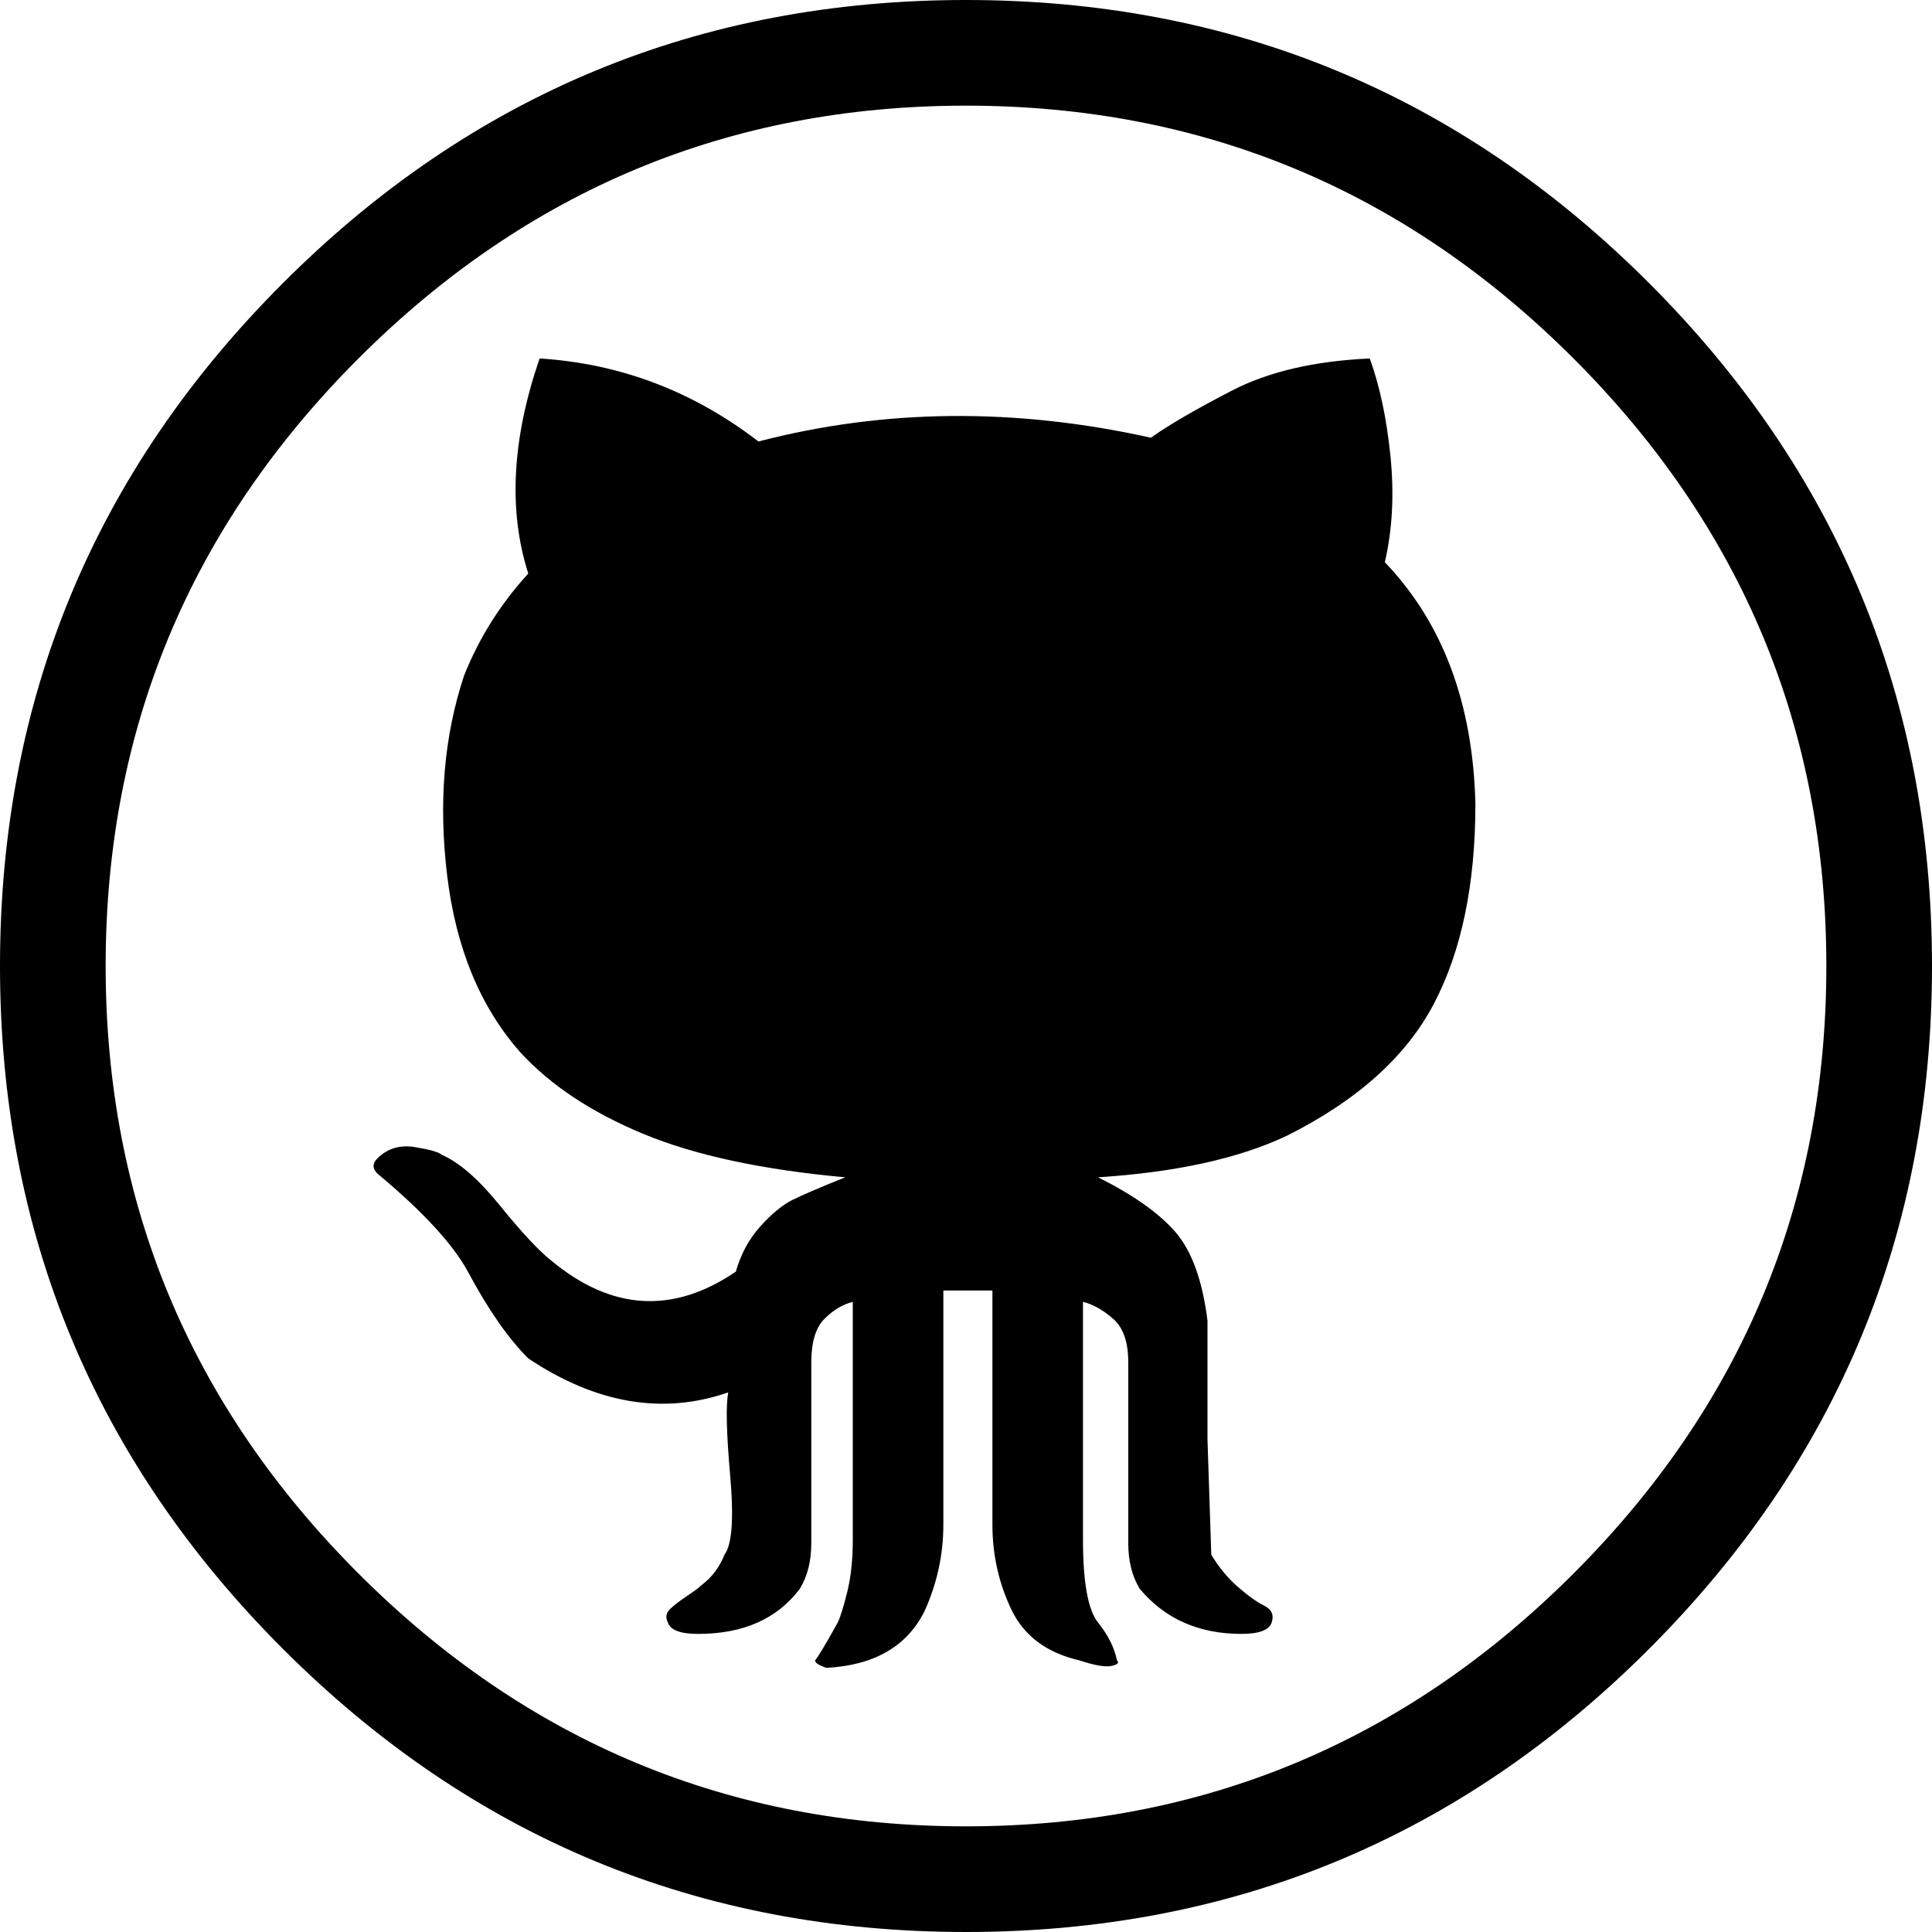
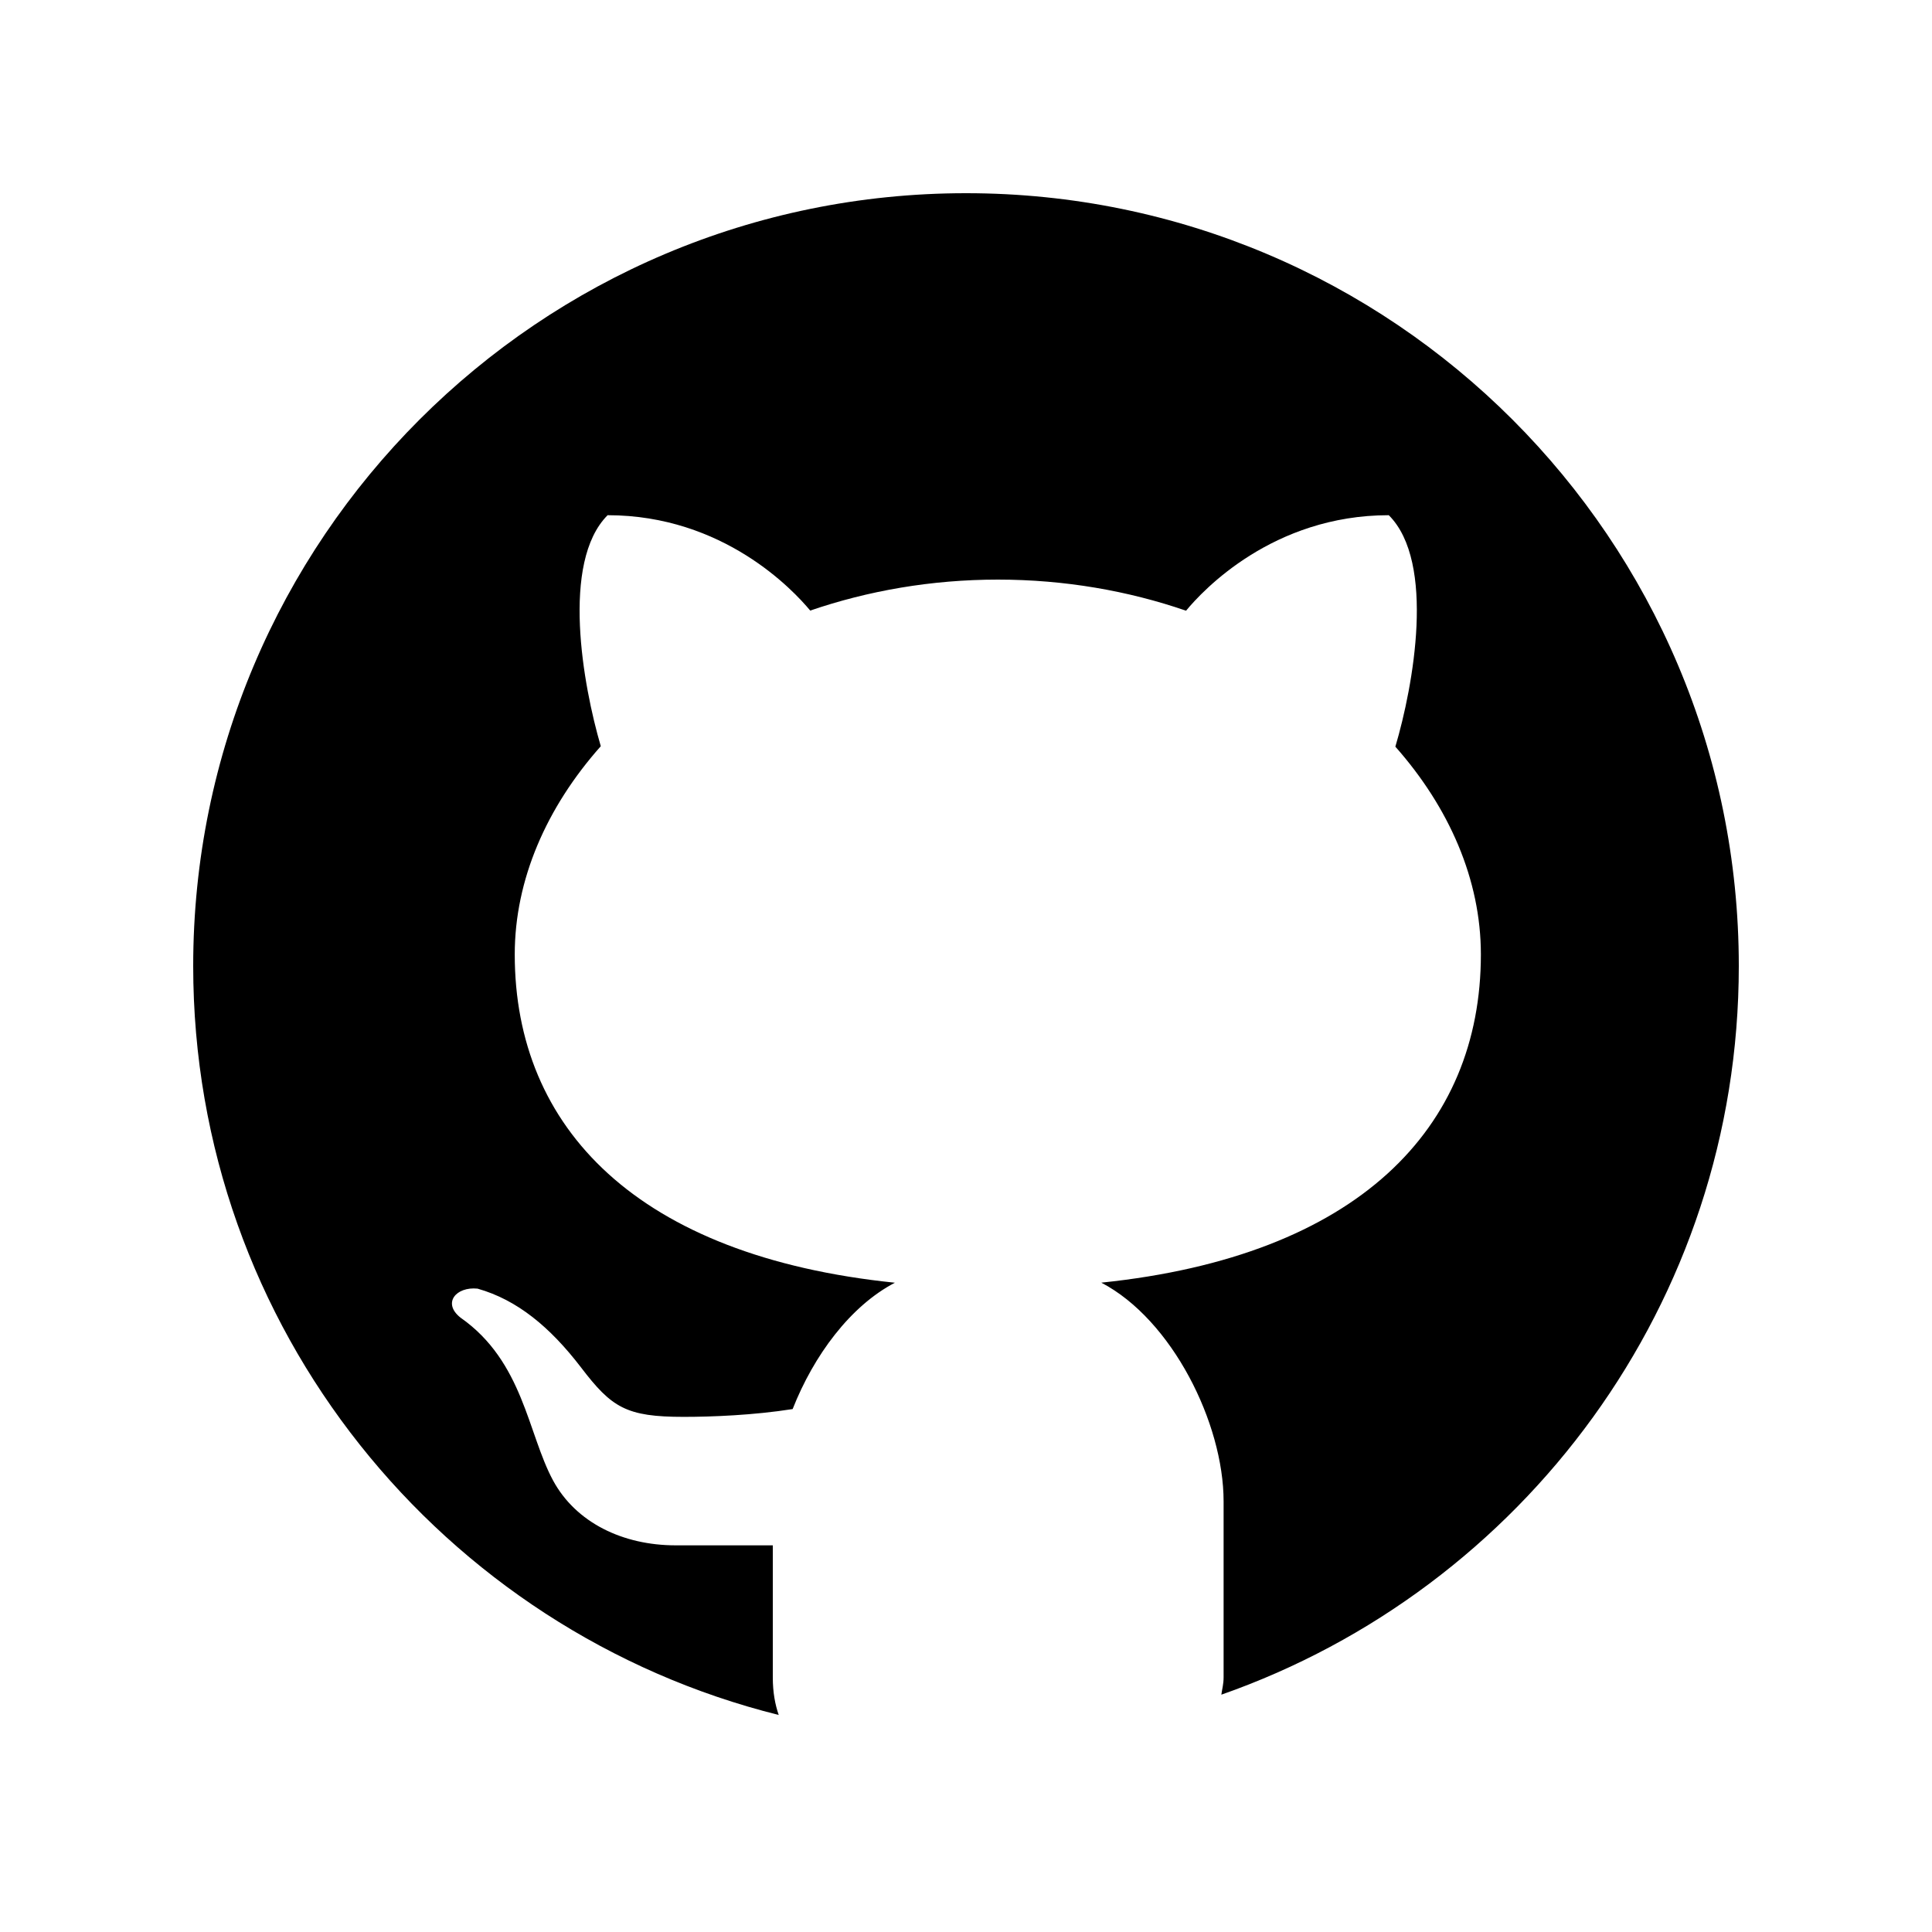
- <svg xmlns="http://www.w3.org/2000/svg" width="30" height="30" viewBox="0 0 999.937 999.937">
-   <path d="M0 499.968c0-138.012 48.825-255.843 146.476-353.493C244.125 48.825 361.956 0 499.969 0 637.98 0 755.811 48.825 853.462 146.475c97.649 97.65 146.475 215.481 146.475 353.493s-48.825 255.843-146.475 353.493c-97.65 97.65-215.481 146.476-353.493 146.476-138.013 0-255.844-48.825-353.493-146.476C48.825 755.812 0 637.979 0 499.968zm54.684 0c0 122.389 43.617 227.199 130.851 314.434 87.234 87.233 192.045 130.851 314.434 130.851 122.388 0 227.199-43.617 314.433-130.851 87.234-87.234 130.851-192.045 130.851-314.434 0-122.388-43.616-227.199-130.851-314.433C727.168 98.301 622.356 54.684 499.969 54.684c-122.389 0-227.199 43.617-314.434 130.851C98.301 272.769 54.684 377.58 54.684 499.968zm140.617 107.415c-2.604-2.604-2.604-5.208 0-7.812 5.207-5.208 11.718-7.161 19.529-5.859 7.812 1.302 12.369 2.604 13.671 3.906 9.114 3.906 19.205 12.694 30.271 26.366 11.066 13.671 19.855 23.11 26.366 28.318 31.248 26.04 63.146 27.993 95.696 5.859 2.604-9.114 6.836-16.926 12.694-23.437 5.858-6.51 11.393-11.066 16.601-13.671 5.209-2.604 14.323-6.51 27.343-11.718-42.967-3.906-77.795-11.393-104.486-22.46s-47.849-25.063-63.473-41.989c-20.832-23.436-33.527-54.033-38.084-91.791-4.558-37.758-1.628-72.261 8.789-103.509 7.812-19.53 18.879-37.106 33.2-52.731-10.416-32.55-8.463-69.657 5.859-111.321 41.664 2.604 79.422 16.926 113.274 42.966 65.1-16.926 132.804-17.577 203.111-1.953 9.114-6.51 23.111-14.647 41.989-24.413 18.879-9.765 42.641-15.299 71.285-16.601 5.208 14.322 8.789 31.248 10.742 50.778s.977 37.758-2.929 54.684c29.945 31.248 45.569 72.912 46.871 124.992 0 41.664-7.16 76.167-21.482 103.509s-39.711 50.127-76.167 68.354c-24.738 11.719-57.288 18.879-97.65 21.483 18.229 9.114 31.574 18.554 40.037 28.319 8.464 9.765 13.997 25.063 16.602 45.895v61.521l1.952 59.566c3.906 6.511 8.464 12.044 13.672 16.602 5.208 4.557 9.765 7.812 13.671 9.765 3.905 1.953 5.208 4.883 3.905 8.789-1.302 3.906-6.51 5.859-15.623 5.859-22.135 0-39.711-7.812-52.731-23.437-3.906-6.51-5.859-14.321-5.859-23.436v-93.744c0-10.416-2.604-17.903-7.812-22.46-5.208-4.558-10.416-7.487-15.624-8.789v123.039c0 22.134 2.604 36.456 7.812 42.966s8.463 13.021 9.766 19.53c1.302 1.302.325 2.278-2.93 2.929-3.254.65-8.788-.325-16.601-2.929-16.926-3.906-28.644-12.695-35.154-26.366-6.51-13.671-9.765-28.319-9.765-43.943V667.926H488.25v121.086c0 15.624-3.256 30.598-9.766 44.919-9.113 18.229-26.04 27.993-50.777 29.295-3.906-1.302-5.859-2.604-5.859-3.905 1.302-1.303 5.208-7.812 11.718-19.53 1.302-2.604 2.93-7.812 4.883-15.624 1.954-7.812 2.93-16.926 2.93-27.342v-123.04c-5.208 1.302-10.091 4.231-14.648 8.789s-6.836 12.044-6.836 22.46v93.744c0 9.113-1.953 16.926-5.859 23.436-11.718 15.624-29.295 23.437-52.73 23.437-9.114 0-14.322-1.953-15.624-5.859-1.303-2.604-.977-4.883.977-6.836s4.883-4.232 8.789-6.836c3.906-2.604 6.51-4.558 7.812-5.859 5.208-3.906 9.113-9.114 11.718-15.624 3.906-5.208 4.882-18.879 2.929-41.013s-2.279-36.456-.977-42.966c-33.853 11.718-68.355 5.858-103.51-17.577-10.416-10.416-20.832-25.39-31.248-44.919-7.812-14.323-23.436-31.249-46.871-50.779z" />
+ <svg xmlns="http://www.w3.org/2000/svg" viewBox="0,0,256,256" width="30" height="30">
+   <g fill="#000000" fill-rule="nonzero" stroke="none" stroke-width="1" stroke-linecap="butt" stroke-linejoin="miter" stroke-miterlimit="10" stroke-dasharray="" stroke-dashoffset="0" font-family="none" font-weight="none" font-size="none" text-anchor="none" style="mix-blend-mode: normal">
+     <g transform="scale(8.53333,8.53333)">
+       <path d="M15,3c-6.627,0 -12,5.373 -12,12c0,5.623 3.872,10.328 9.092,11.63c-0.056,-0.162 -0.092,-0.35 -0.092,-0.583v-2.051c-0.487,0 -1.303,0 -1.508,0c-0.821,0 -1.551,-0.353 -1.905,-1.009c-0.393,-0.729 -0.461,-1.844 -1.435,-2.526c-0.289,-0.227 -0.069,-0.486 0.264,-0.451c0.615,0.174 1.125,0.596 1.605,1.222c0.478,0.627 0.703,0.769 1.596,0.769c0.433,0 1.081,-0.025 1.691,-0.121c0.328,-0.833 0.895,-1.6 1.588,-1.962c-3.996,-0.411 -5.903,-2.399 -5.903,-5.098c0,-1.162 0.495,-2.286 1.336,-3.233c-0.276,-0.94 -0.623,-2.857 0.106,-3.587c1.798,0 2.885,1.166 3.146,1.481c0.896,-0.307 1.88,-0.481 2.914,-0.481c1.036,0 2.024,0.174 2.922,0.483c0.258,-0.313 1.346,-1.483 3.148,-1.483c0.732,0.731 0.381,2.656 0.102,3.594c0.836,0.945 1.328,2.066 1.328,3.226c0,2.697 -1.904,4.684 -5.894,5.097c1.098,0.573 1.899,2.183 1.899,3.396v2.734c0,0.104 -0.023,0.179 -0.035,0.268c4.676,-1.639 8.035,-6.079 8.035,-11.315c0,-6.627 -5.373,-12 -12,-12z" />
+     </g>
+   </g>
</svg>
